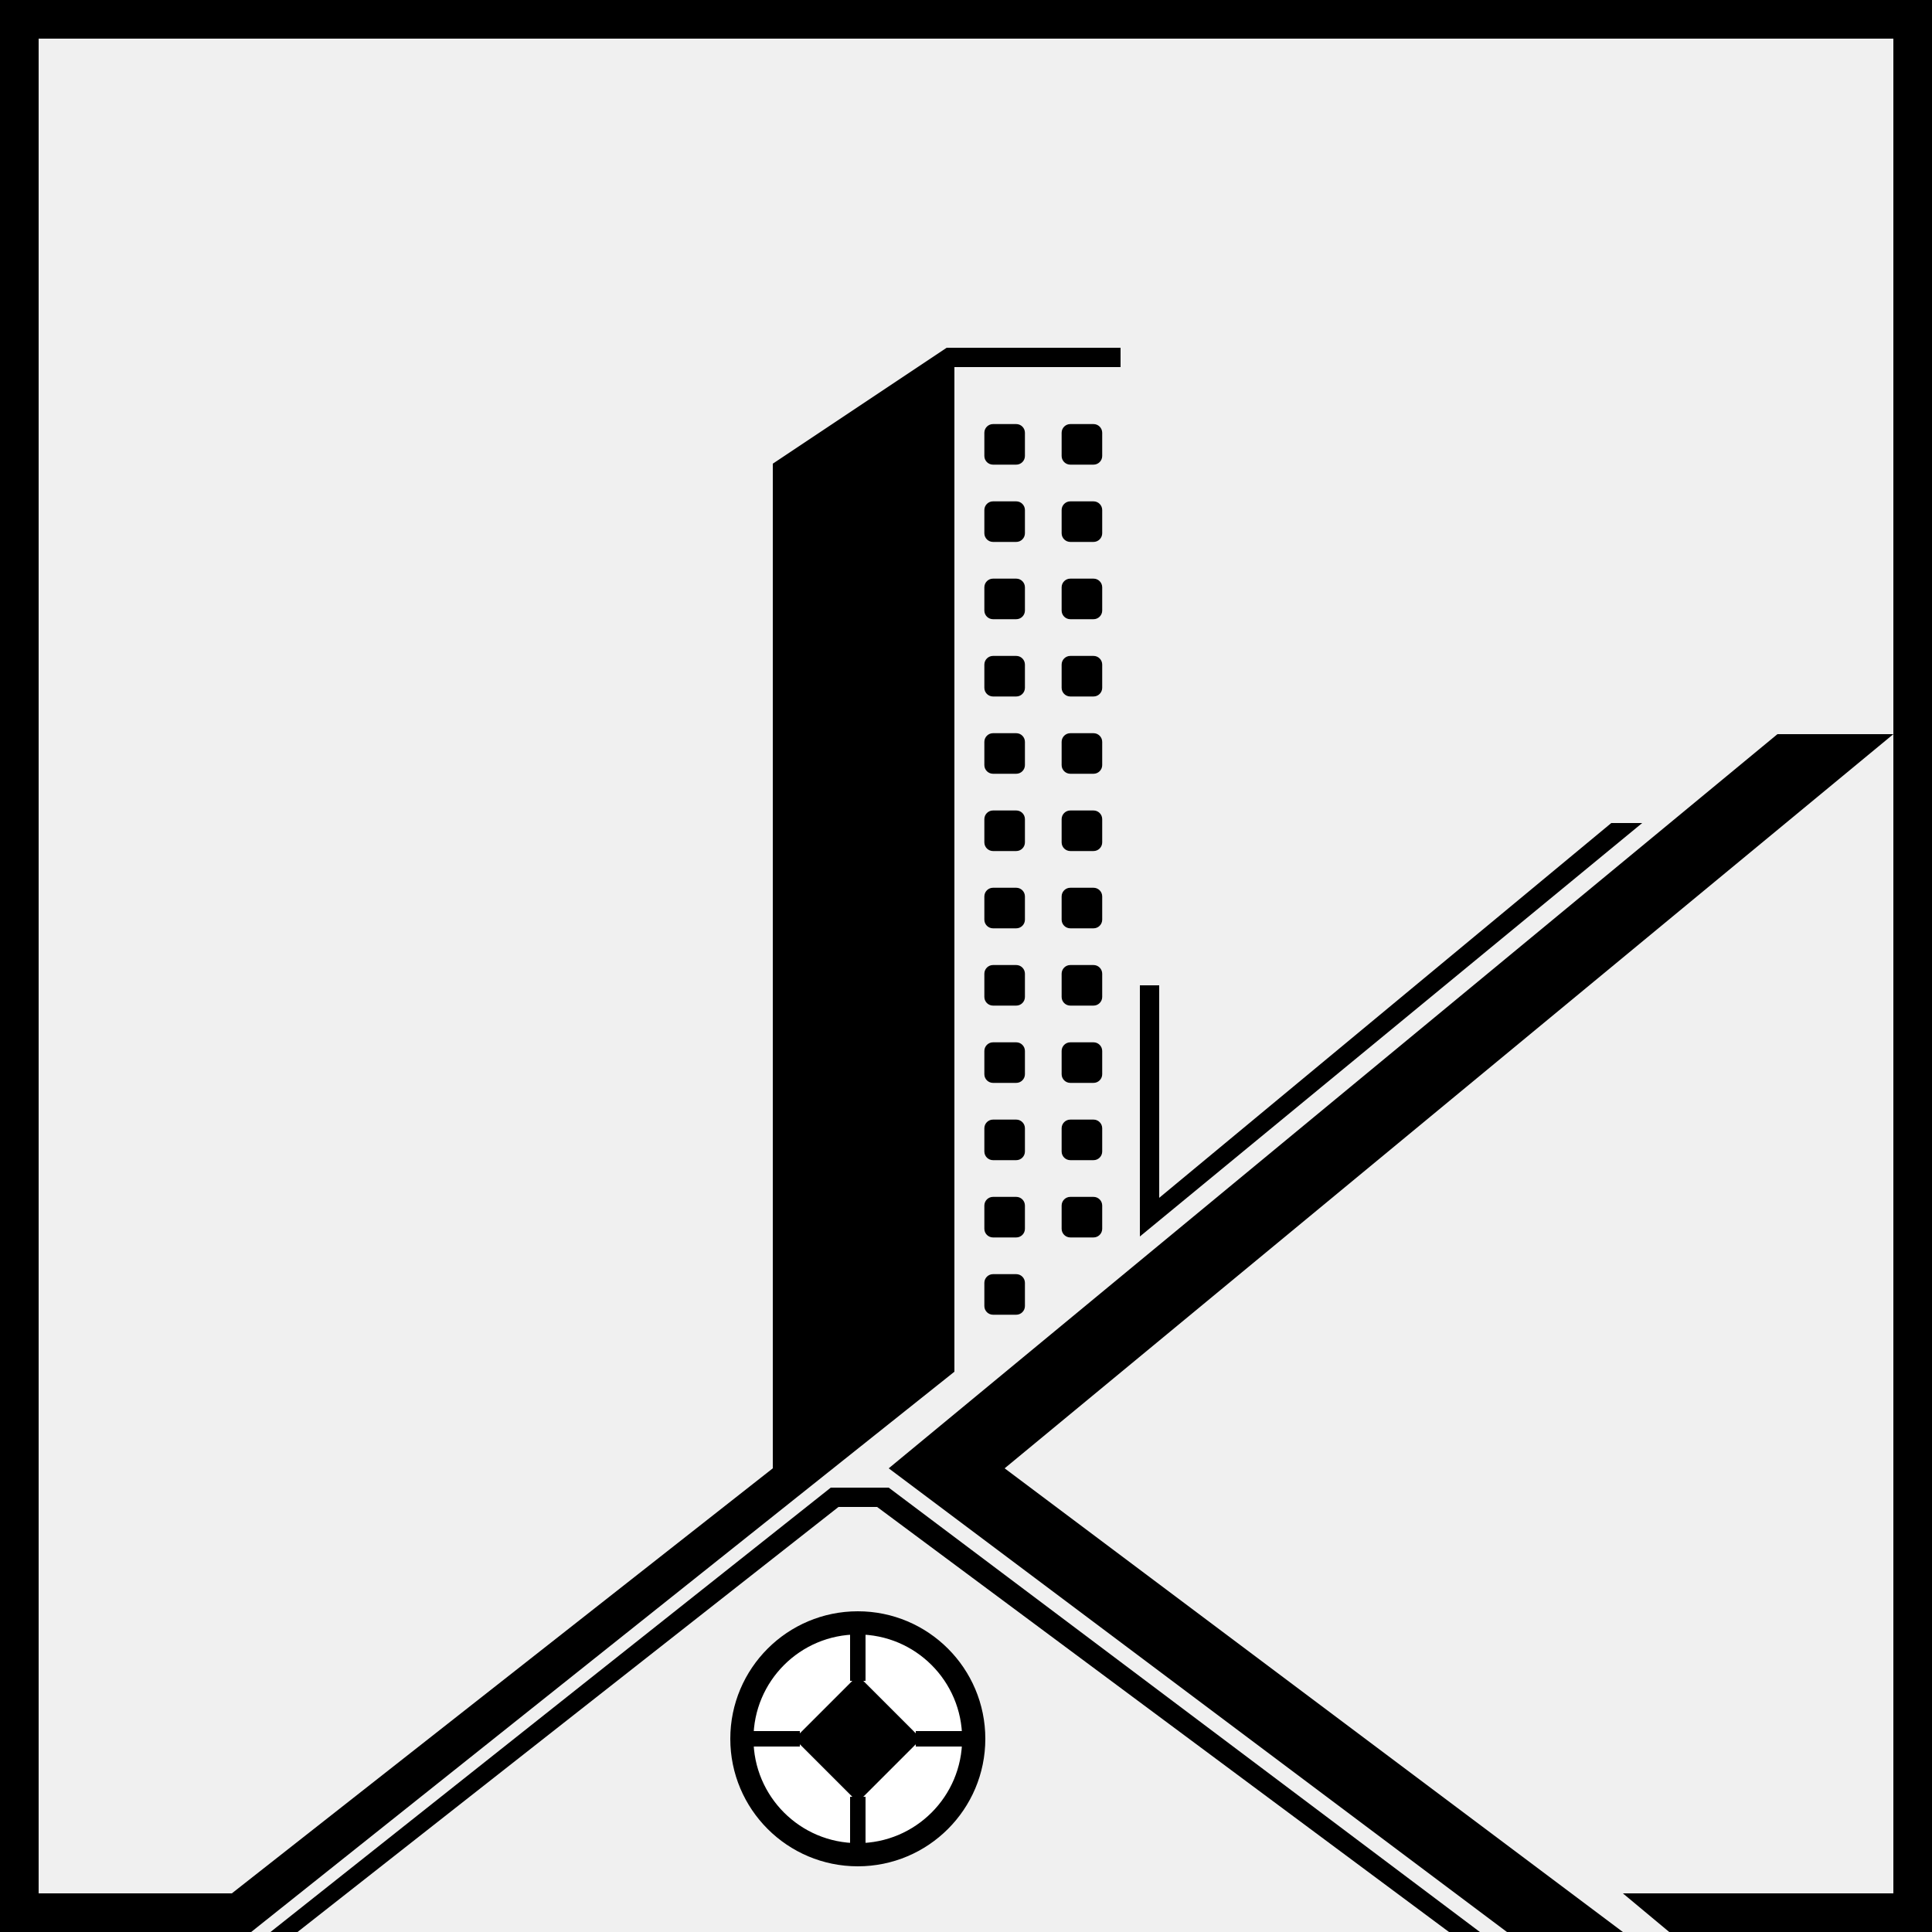
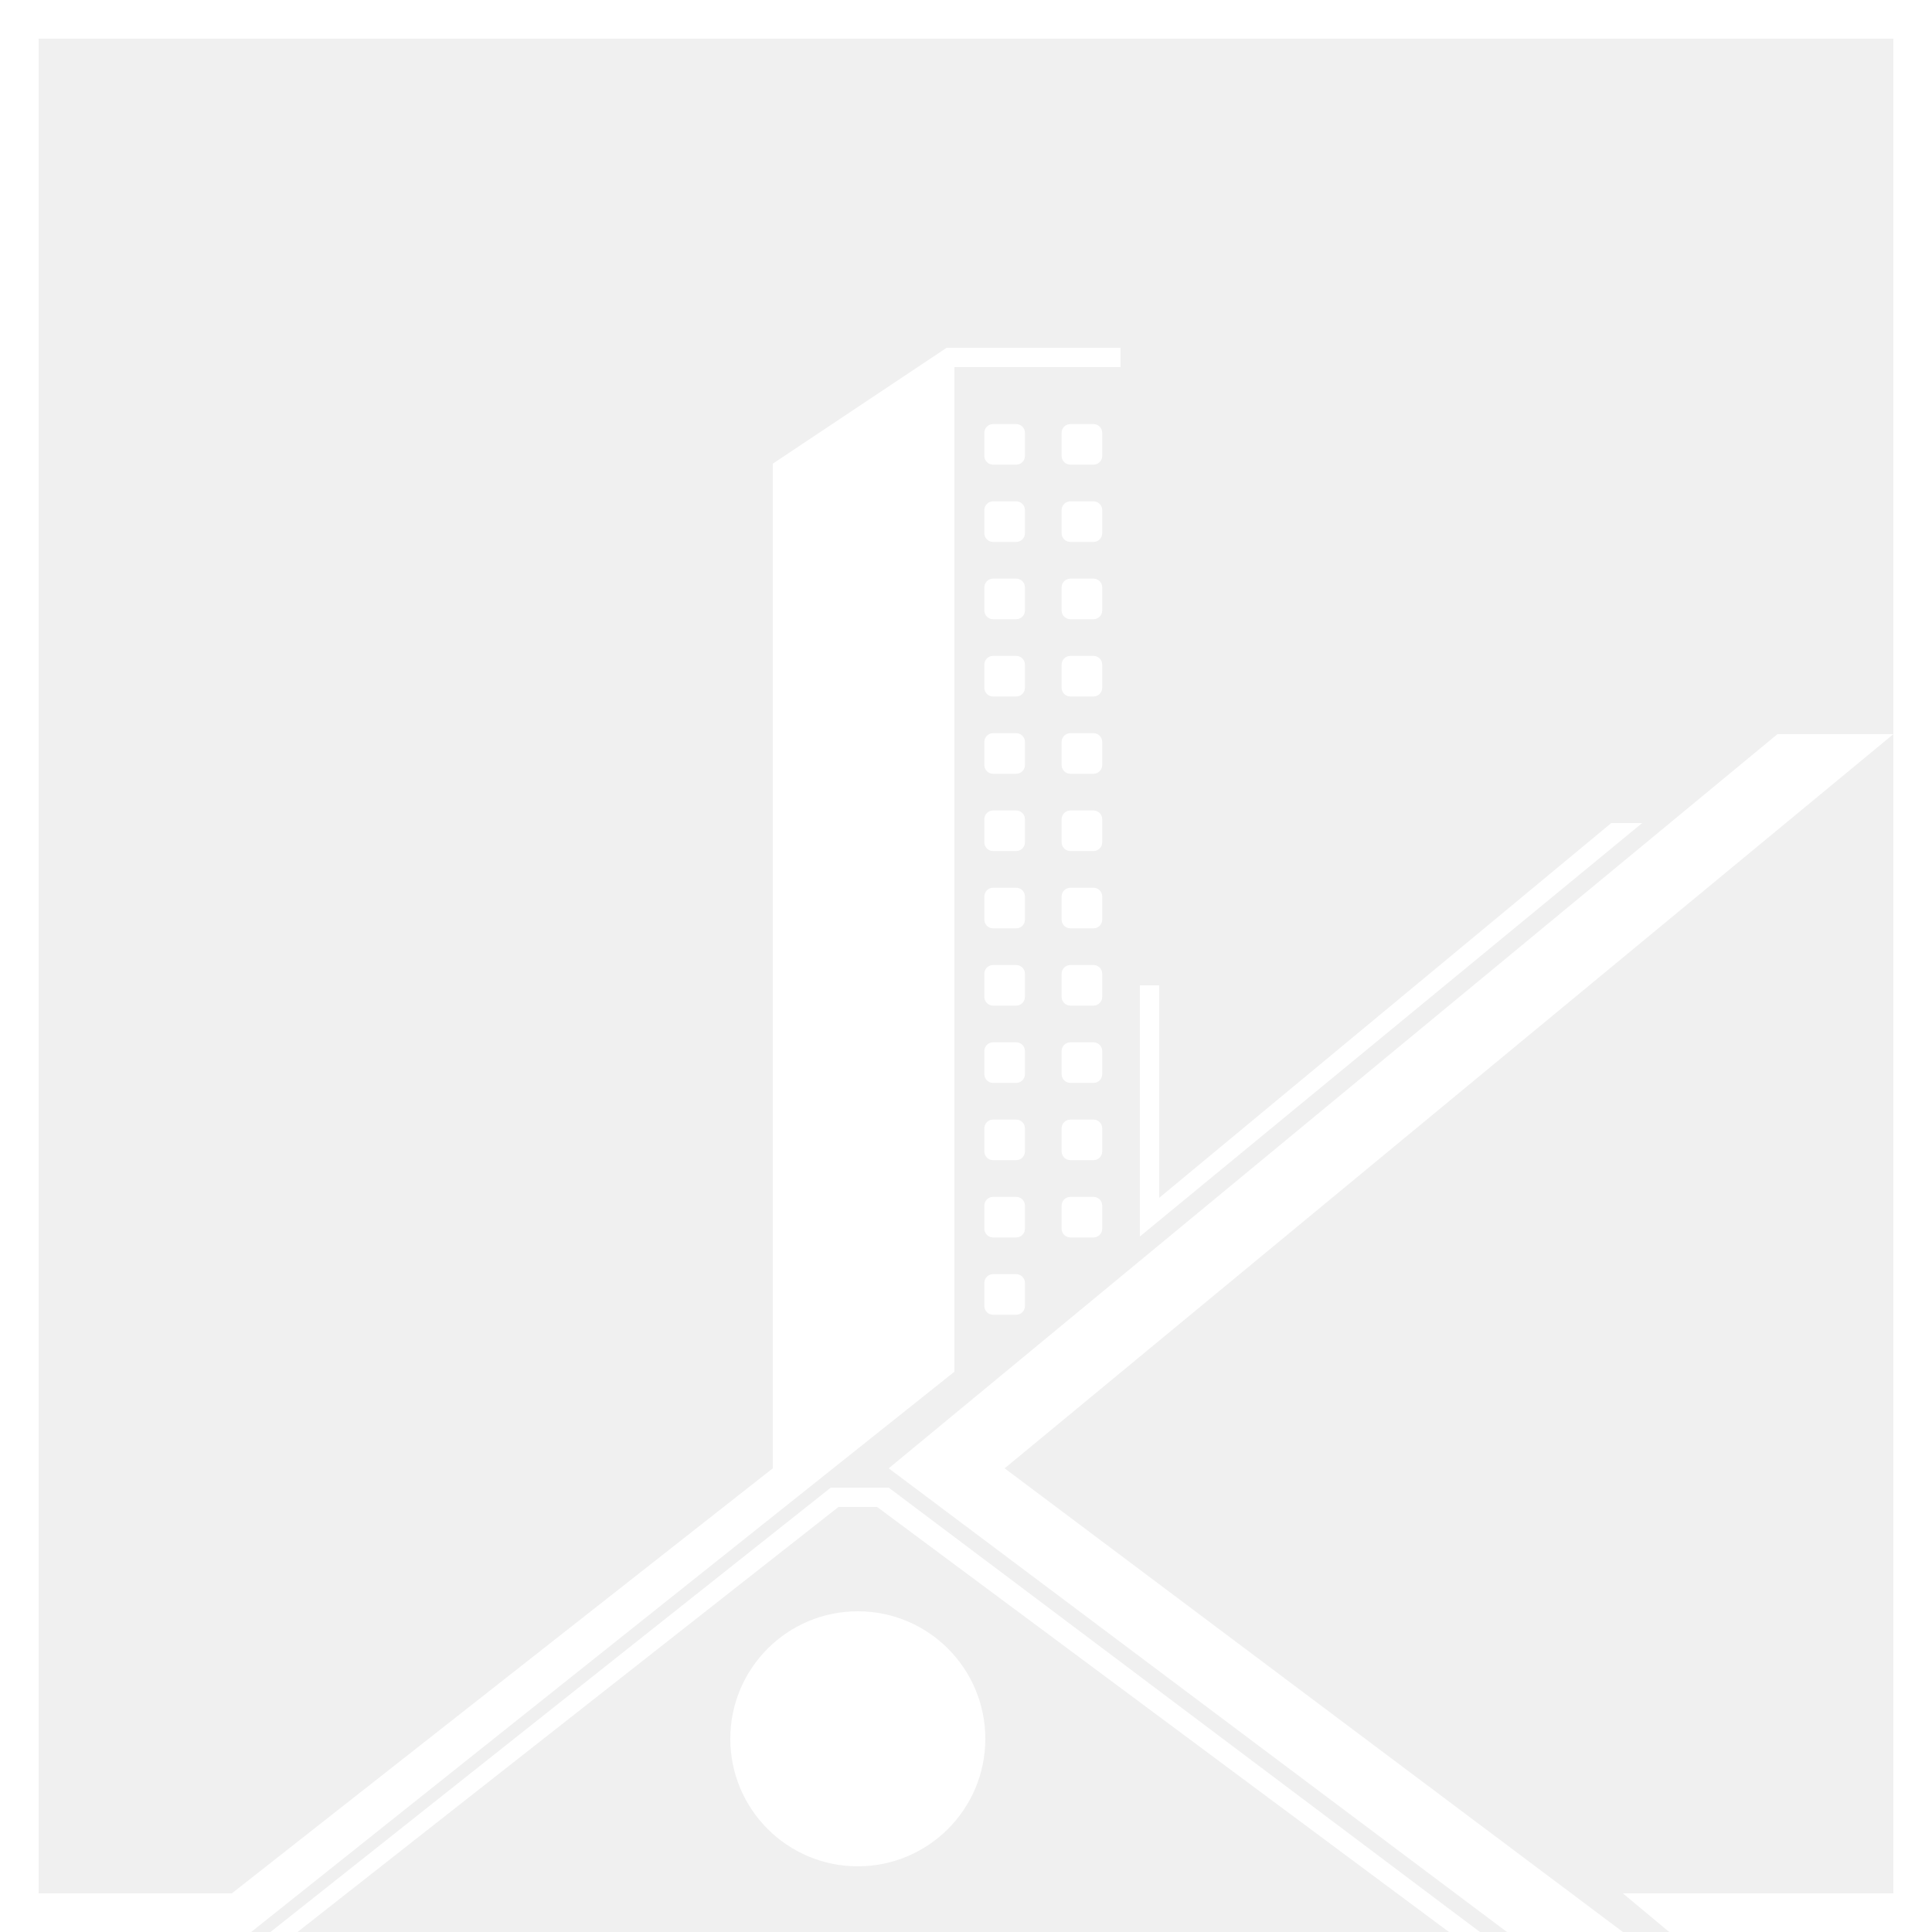
<svg xmlns="http://www.w3.org/2000/svg" id="polygon" viewBox="0 0 500 500">
+   <style>
+       rect,circle,line {
+         fill:white;
+         stroke: white;
+         animation: draw2 6s forwards;
+       }
+       path {
+         animation: draw 4s forwards;
+         stroke: white;
+         stroke-width: 3px;
+         stroke-dasharray: 6000;
+         stroke-dashoffset: 6000;
+         fill: white;
+       }
+ 
+       @keyframes draw {
+         to {
+           stroke-dashoffset: 0;
+           stroke: blue;
+           fill: yellow;
+         }
+       }
+ 
+       @keyframes draw2 {
+         to {
+           fill: red;
+           stroke: red;
+         }
+       }
+     </style>
  <path d="   M 420 490   H 490   v -480   h -480   v 480   h 50   L 200 380   v -260   l 45 -30   h 45   v 5   h -43   v 260   L 65 500   H 0   v -500   h 500   v 500   h -68   " />
-   <path d="   M 460 190   l -230 190   l 160 120    h 30   l -160 -120   L 490 190" />
+   <path d="   M 460 190   l -230 190   l 160 120   h 30   l -160 -120   L 490 190" />
  <rect x="275" y="110" width="10" height="10" rx="2" ry="2" stroke="black" stroke-width=".5" />
  <rect x="255" y="110" width="10" height="10" rx="2" ry="2" stroke="black" stroke-width=".5" />
  <rect x="275" y="130" width="10" height="10" rx="2" ry="2" stroke="black" stroke-width=".5" />
  <rect x="255" y="130" width="10" height="10" rx="2" ry="2" stroke="black" stroke-width=".5" />
  <rect x="275" y="150" width="10" height="10" rx="2" ry="2" stroke="black" stroke-width=".5" />
  <rect x="255" y="150" width="10" height="10" rx="2" ry="2" stroke="black" stroke-width=".5" />
  <rect x="275" y="170" width="10" height="10" rx="2" ry="2" stroke="black" stroke-width=".5" />
  <rect x="255" y="170" width="10" height="10" rx="2" ry="2" stroke="black" stroke-width=".5" />
  <rect x="275" y="190" width="10" height="10" rx="2" ry="2" stroke="black" stroke-width=".5" />
  <rect x="255" y="190" width="10" height="10" rx="2" ry="2" stroke="black" stroke-width=".5" />
  <rect x="275" y="210" width="10" height="10" rx="2" ry="2" stroke="black" stroke-width=".5" />
  <rect x="255" y="210" width="10" height="10" rx="2" ry="2" stroke="black" stroke-width=".5" />
  <rect x="275" y="230" width="10" height="10" rx="2" ry="2" stroke="black" stroke-width=".5" />
  <rect x="255" y="230" width="10" height="10" rx="2" ry="2" stroke="black" stroke-width=".5" />
  <rect x="275" y="250" width="10" height="10" rx="2" ry="2" stroke="black" stroke-width=".5" />
  <rect x="255" y="250" width="10" height="10" rx="2" ry="2" stroke="black" stroke-width=".5" />
  <rect x="275" y="270" width="10" height="10" rx="2" ry="2" stroke="black" stroke-width=".5" />
  <rect x="255" y="270" width="10" height="10" rx="2" ry="2" stroke="black" stroke-width=".5" />
  <rect x="275" y="290" width="10" height="10" rx="2" ry="2" stroke="black" stroke-width=".5" />
  <rect x="255" y="290" width="10" height="10" rx="2" ry="2" stroke="black" stroke-width=".5" />
  <rect x="275" y="310" width="10" height="10" rx="2" ry="2" stroke="black" stroke-width=".5" />
  <rect x="255" y="310" width="10" height="10" rx="2" ry="2" stroke="black" stroke-width=".5" />
  <rect x="255" y="330" width="10" height="10" rx="2" ry="2" stroke="black" stroke-width=".5" />
  <circle cx=" 222" cy="450" r="30" fill="white" stroke="black" stroke-width="6" />
  <line x1="222" y1="423" x2="222" y2="435" stroke="black" stroke-width="4" />
  <line x1="222" y1="477" x2="222" y2="465" stroke="black" stroke-width="4" />
  <line x1="249" y1="450" x2="237" y2="450" stroke="black" stroke-width="4" />
  <line x1="195" y1="450" x2="207" y2="450" stroke="black" stroke-width="4" />
  <path d="     M 222 435     L 207 450     L 222 465     L 237 450     Z" stroke="black" stroke-width="2" />
-   <path d="     M 70 500     l 145 -115     h 15     l 153 115     h -8     l -148 -110     h -10        l -140 110     z" />
+   <path d="     M 70 500     l 145 -115     h 15     l 153 115     h -8     l -148 -110     h -10      l -140 110     z" />
  <path d="       M 295 255       v 65       l 130 -107       h -8       l -117 97       v -55        z" />
</svg>
